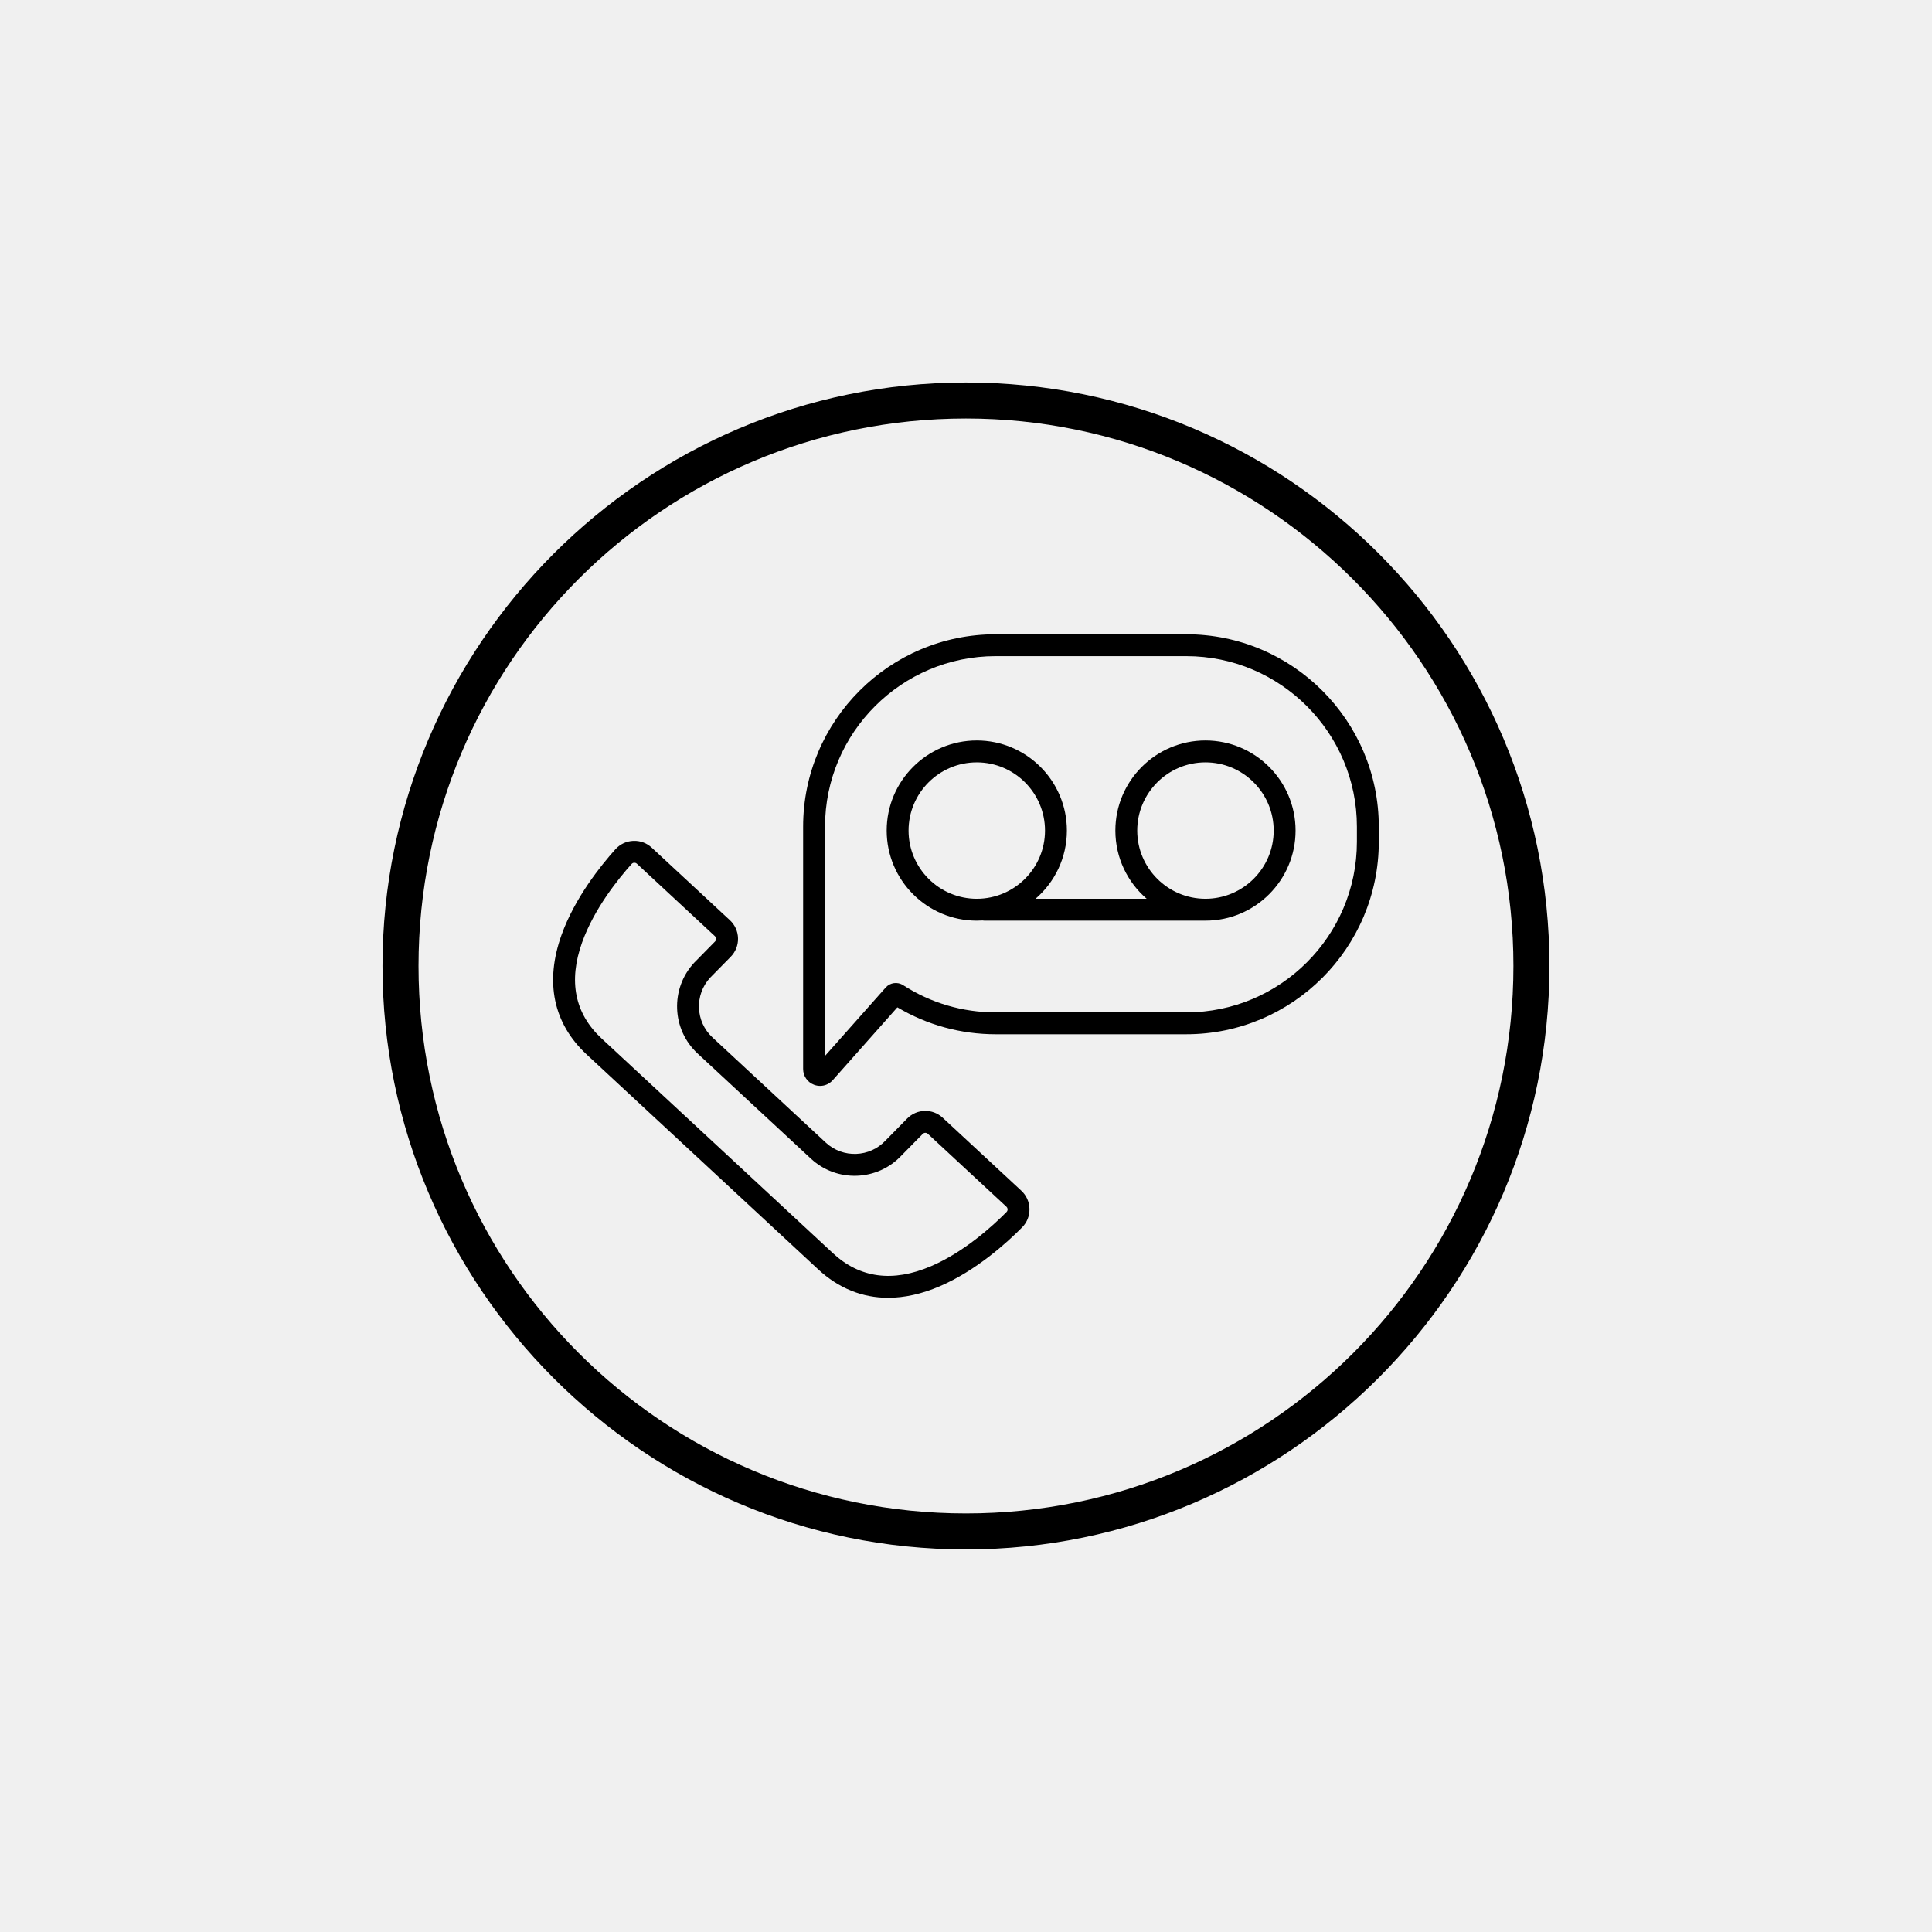
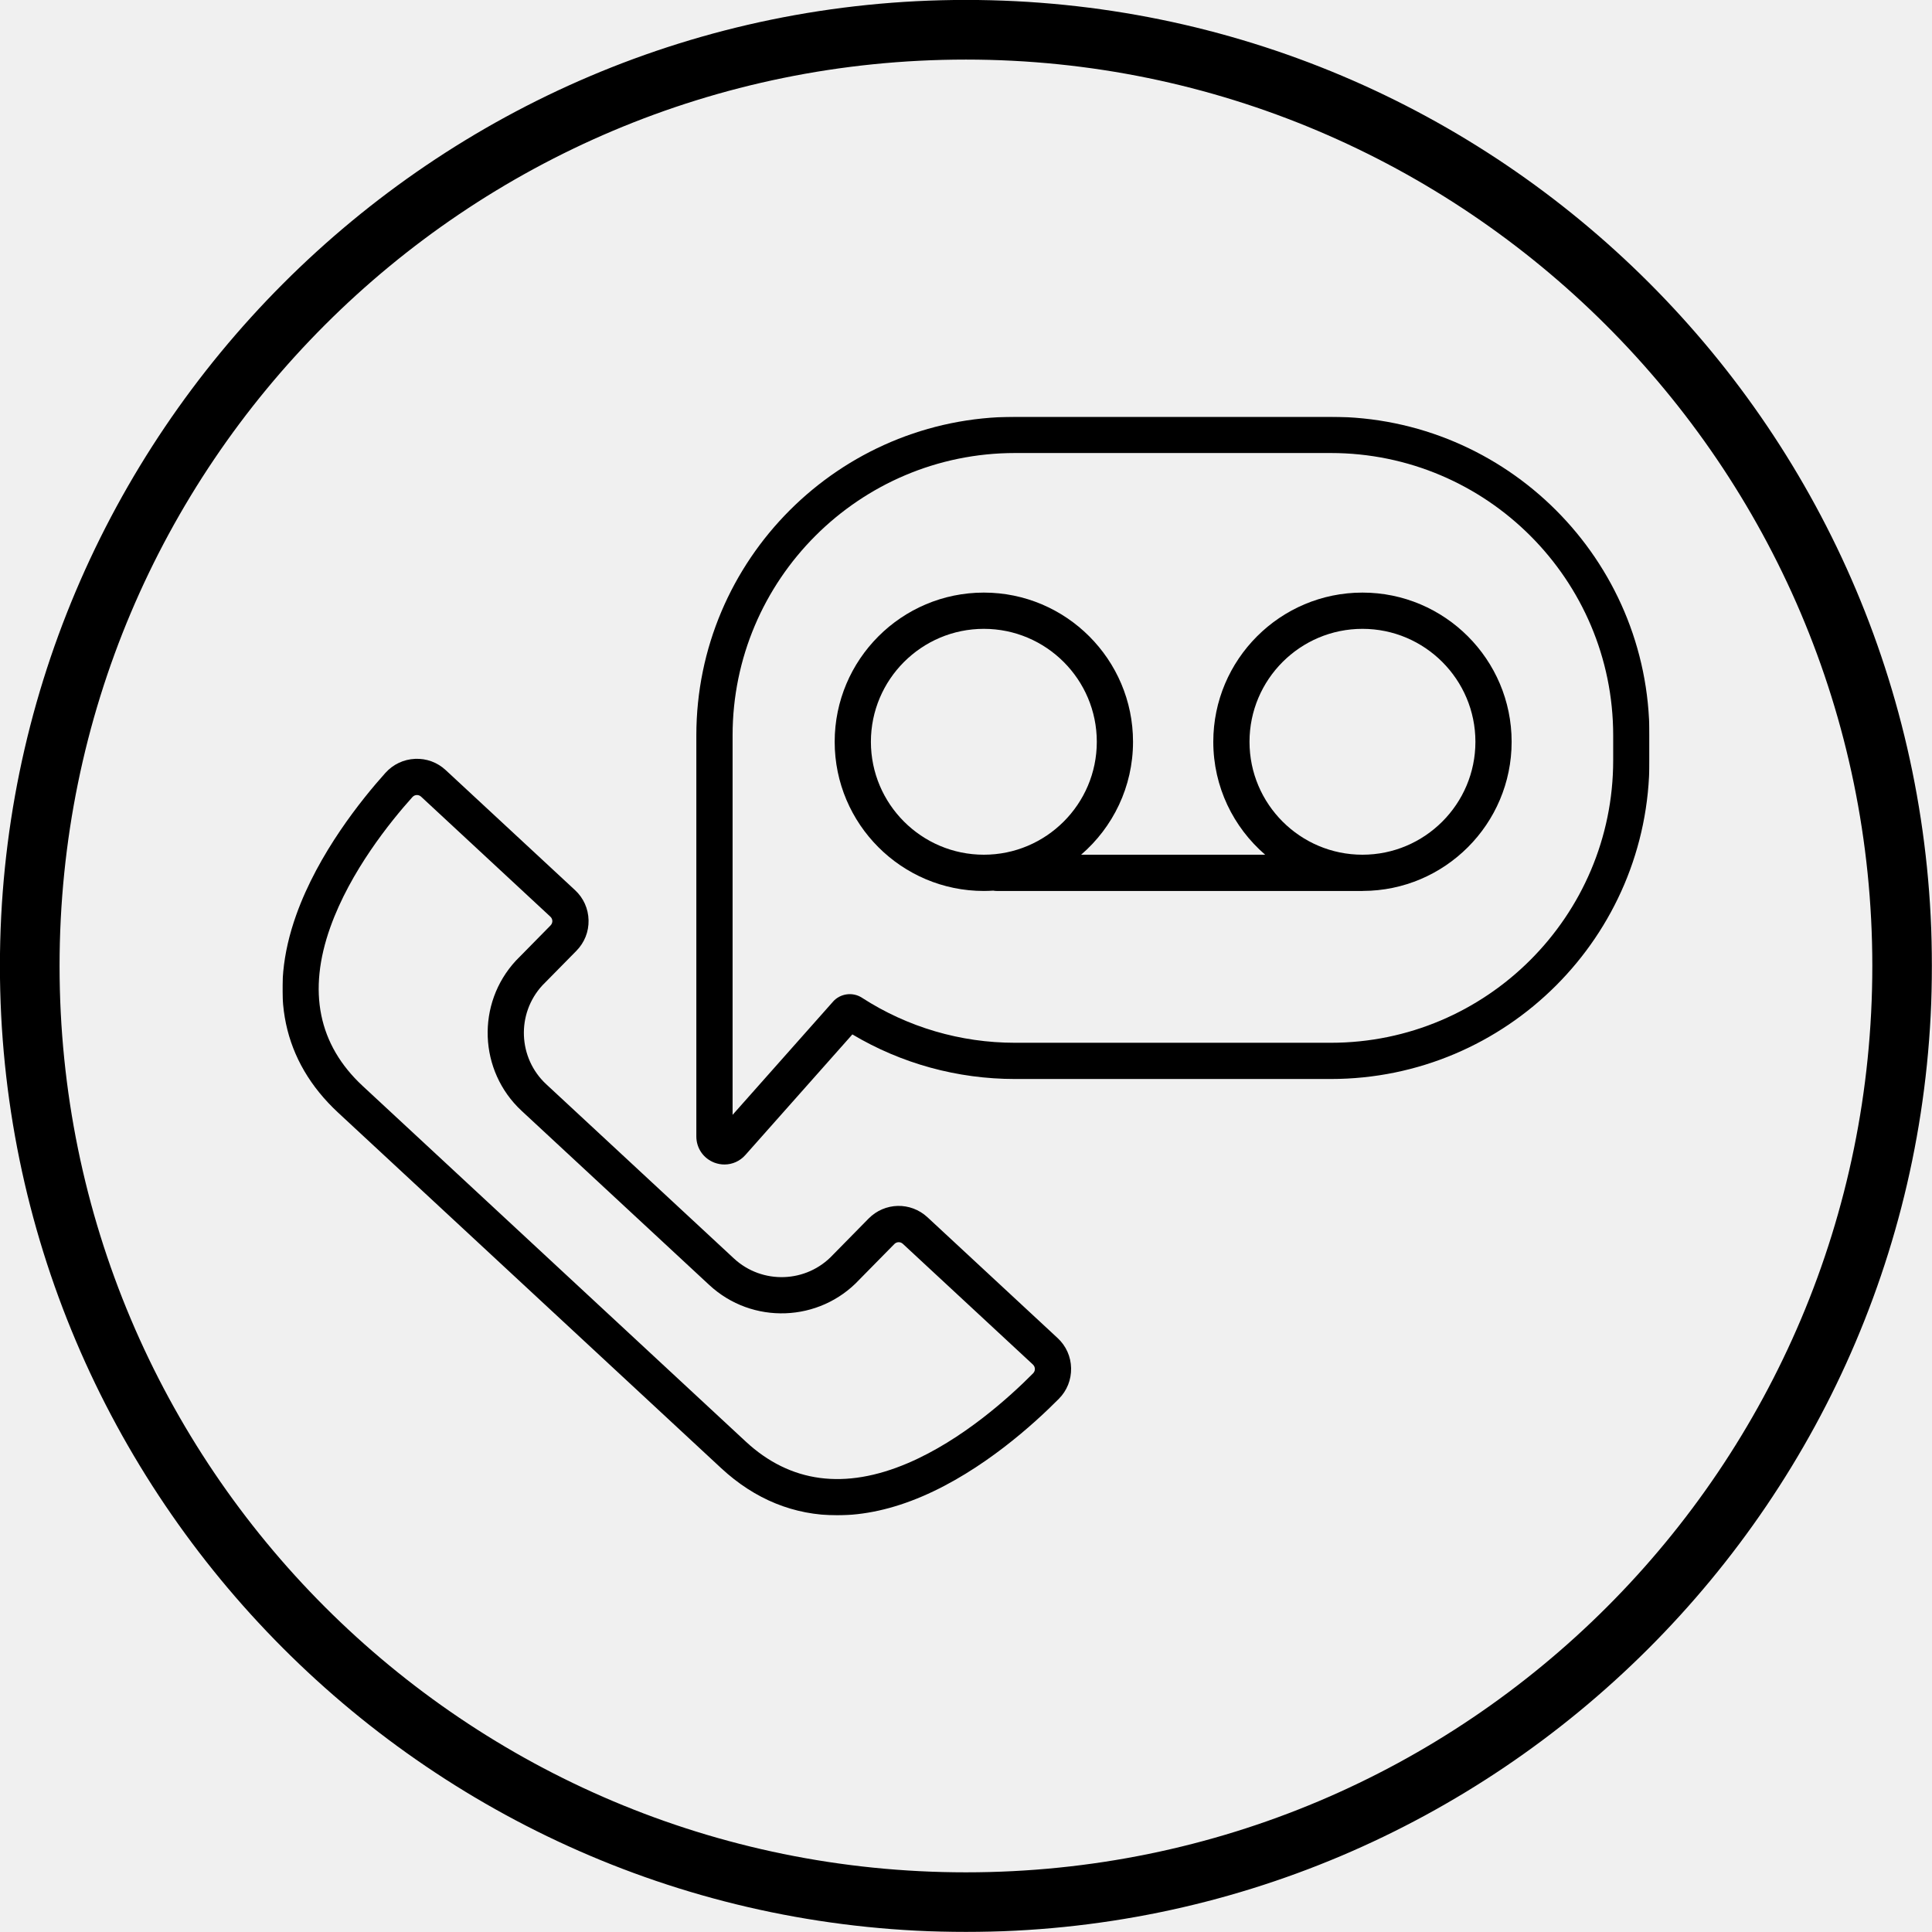
- <svg xmlns="http://www.w3.org/2000/svg" width="500" zoomAndPan="magnify" viewBox="0 0 375 375" height="500" preserveAspectRatio="xMidYMid meet" version="1.0">
+ <svg xmlns="http://www.w3.org/2000/svg" width="302" height="302" viewBox="0 0 302 302" fill="none">
+   <g clip-path="url(#clip0_1086_3720)">
+     <mask id="mask0_1086_3720" style="mask-type:luminance" maskUnits="userSpaceOnUse" x="-1" y="-1" width="303" height="303">
+       <path d="M-0.012 -0.01H301.988V301.99H-0.012V-0.01Z" fill="white" />
+     </mask>
+     <g mask="url(#mask0_1086_3720)">
+       <path d="M150.988 301.99C67.566 301.99 -0.012 233.949 -0.012 150.99C-0.012 68.037 67.566 -0.01 150.988 -0.01C234.415 -0.01 301.988 67.568 301.988 150.99C301.988 234.417 233.947 301.99 150.988 301.99ZM150.988 9.313C72.697 9.313 9.311 72.699 9.311 150.99C9.311 229.287 72.697 292.673 150.988 292.673C229.285 292.673 292.671 229.287 292.671 150.99C292.671 72.699 228.822 9.313 150.988 9.313Z" fill="black" />
+     </g>
+     <mask id="mask1_1086_3720" style="mask-type:luminance" maskUnits="userSpaceOnUse" x="44" y="118" width="124" height="119">
+       <path d="M44.152 118.381H167.605V236.865H44.152V118.381Z" fill="white" />
+     </mask>
+     <g mask="url(#mask1_1086_3720)">
+       <path d="M161.491 214.668C157.855 218.339 150.48 225.048 141.923 228.704C132.053 232.923 123.527 231.787 116.574 225.339L56.705 169.766C49.757 163.319 48.053 154.949 51.647 144.902C54.767 136.178 61.017 128.433 64.465 124.595C64.699 124.334 64.981 124.282 65.132 124.277C65.142 124.277 65.158 124.277 65.173 124.277C65.329 124.277 65.59 124.313 65.819 124.527L86.033 143.293C86.288 143.527 86.335 143.813 86.34 143.964C86.34 144.115 86.309 144.407 86.064 144.652L80.715 150.089C80.699 150.105 80.678 150.126 80.658 150.147C74.423 156.865 74.819 167.402 81.533 173.636L110.871 200.865C117.574 207.089 128.09 206.709 134.329 200.022L139.803 194.459C140.168 194.089 140.751 194.079 141.126 194.428L161.465 213.303C161.72 213.543 161.762 213.829 161.767 213.98C161.772 214.131 161.736 214.418 161.491 214.668ZM165.314 209.152L144.98 190.277C142.34 187.829 138.293 187.923 135.767 190.485L130.267 196.079C130.246 196.1 130.225 196.115 130.21 196.136C126.095 200.569 119.152 200.824 114.72 196.714L85.387 169.485C80.97 165.386 80.699 158.459 84.783 154.027L90.1 148.626C91.366 147.339 92.043 145.641 92.001 143.839C91.96 142.037 91.21 140.365 89.887 139.141L69.673 120.381C68.361 119.162 66.658 118.537 64.876 118.621C63.09 118.699 61.449 119.48 60.251 120.808C56.527 124.959 49.757 133.36 46.314 142.996C41.949 155.204 44.21 165.897 52.85 173.918L112.725 229.49C118.012 234.397 124.142 236.865 130.85 236.865C135.074 236.865 139.533 235.886 144.147 233.912C153.59 229.876 161.59 222.615 165.517 218.652C166.788 217.371 167.465 215.668 167.428 213.86C167.392 212.053 166.642 210.381 165.314 209.152Z" fill="black" />
+     </g>
+     <mask id="mask2_1086_3720" style="mask-type:luminance" maskUnits="userSpaceOnUse" x="108" y="65" width="150" height="118">
+       <path d="M108.707 65.147H257.832V182.089H108.707V65.147Z" fill="white" />
+     </mask>
+     <g mask="url(#mask2_1086_3720)">
+       <path d="M252.165 118.855C252.165 143.194 232.363 163.001 208.02 163.001H158.66C150.134 163.001 141.858 160.564 134.749 155.97C133.306 155.022 131.358 155.283 130.212 156.569C130.212 156.574 130.212 156.574 130.212 156.574L114.514 174.267V114.96C114.514 90.616 134.316 70.814 158.66 70.814H208.02C232.363 70.814 252.165 90.616 252.165 114.96V118.855ZM208.02 65.152H158.66C131.197 65.152 108.848 87.496 108.848 114.96V177.642C108.848 179.48 109.957 181.085 111.676 181.741C112.191 181.934 112.723 182.027 113.243 182.027C114.467 182.027 115.655 181.512 116.509 180.548L133.238 161.694C140.915 166.262 149.66 168.663 158.66 168.663H208.02C235.488 168.663 257.832 146.319 257.832 118.855V114.96C257.832 87.496 235.488 65.152 208.02 65.152Z" fill="black" />
+     </g>
+     <path d="M212.973 133.605C203.238 133.605 195.316 125.688 195.316 115.954C195.316 106.214 203.238 98.297 212.973 98.297C222.707 98.297 230.629 106.214 230.629 115.954C230.629 125.688 222.707 133.605 212.973 133.605ZM136.134 115.954C136.134 106.214 144.056 98.297 153.79 98.297C163.525 98.297 171.447 106.214 171.447 115.954C171.447 125.688 163.525 133.605 153.79 133.605C144.056 133.605 136.134 125.688 136.134 115.954ZM212.973 92.631C200.113 92.631 189.655 103.094 189.655 115.954C189.655 123.001 192.806 129.329 197.764 133.605H168.993C173.957 129.329 177.108 123.001 177.108 115.954C177.108 103.094 166.645 92.631 153.79 92.631C140.931 92.631 130.473 103.094 130.473 115.954C130.473 128.808 140.931 139.271 153.79 139.271C154.285 139.271 154.77 139.251 155.259 139.219C155.431 139.251 155.608 139.271 155.785 139.271H212.993C213.004 139.271 213.009 139.266 213.02 139.266C225.853 139.245 236.29 128.792 236.29 115.954C236.29 103.094 225.832 92.631 212.973 92.631Z" fill="black" />
+   </g>
  <defs>
-     <clipPath id="8a12741911">
-       <path d="M 74.242 74.242 L 300.742 74.242 L 300.742 300.742 L 74.242 300.742 Z M 74.242 74.242 " clip-rule="nonzero" />
-     </clipPath>
-     <clipPath id="45a8968435">
-       <path d="M 107.363 163.035 L 199.953 163.035 L 199.953 251.898 L 107.363 251.898 Z M 107.363 163.035 " clip-rule="nonzero" />
-     </clipPath>
-     <clipPath id="01a2e5c39d">
-       <path d="M 155.781 123.109 L 267.625 123.109 L 267.625 210.816 L 155.781 210.816 Z M 155.781 123.109 " clip-rule="nonzero" />
+     <clipPath id="clip0_1086_3720">
+       <rect width="302" height="302" fill="white" />
    </clipPath>
  </defs>
-   <g clip-path="url(#8a12741911)">
-     <path fill="#000000" d="M 187.492 300.742 C 124.926 300.742 74.242 249.711 74.242 187.492 C 74.242 125.277 124.926 74.242 187.492 74.242 C 250.062 74.242 300.742 124.926 300.742 187.492 C 300.742 250.062 249.711 300.742 187.492 300.742 Z M 187.492 81.234 C 128.773 81.234 81.234 128.773 81.234 187.492 C 81.234 246.215 128.773 293.754 187.492 293.754 C 246.215 293.754 293.754 246.215 293.754 187.492 C 293.754 128.773 245.867 81.234 187.492 81.234 Z M 187.492 81.234 " fill-opacity="1" fill-rule="nonzero" />
-   </g>
-   <g clip-path="url(#45a8968435)">
-     <path fill="#000000" d="M 195.367 235.25 C 192.641 238.004 187.109 243.035 180.691 245.777 C 173.289 248.941 166.895 248.09 161.68 243.254 L 116.777 201.574 C 111.566 196.738 110.289 190.461 112.984 182.926 C 115.324 176.383 120.012 170.574 122.598 167.695 C 122.773 167.5 122.984 167.461 123.098 167.457 C 123.105 167.457 123.117 167.457 123.129 167.457 C 123.246 167.457 123.441 167.484 123.613 167.645 L 138.773 181.719 C 138.965 181.895 139 182.109 139.004 182.223 C 139.004 182.336 138.98 182.555 138.797 182.738 L 134.785 186.816 C 134.773 186.828 134.758 186.844 134.742 186.859 C 130.066 191.898 130.363 199.801 135.398 204.477 L 157.402 224.898 C 162.43 229.566 170.316 229.281 174.996 224.266 L 179.102 220.094 C 179.375 219.816 179.812 219.809 180.094 220.07 L 195.348 234.227 C 195.539 234.406 195.57 234.621 195.574 234.734 C 195.578 234.848 195.551 235.062 195.367 235.25 Z M 198.234 231.113 L 182.984 216.957 C 181.004 215.121 177.969 215.191 176.074 217.113 L 171.949 221.309 C 171.934 221.324 171.918 221.336 171.906 221.352 C 168.82 224.676 163.613 224.867 160.289 221.785 L 138.289 201.363 C 134.977 198.289 134.773 193.094 137.836 189.77 L 141.824 185.719 C 142.773 184.754 143.281 183.48 143.25 182.129 C 143.219 180.777 142.656 179.523 141.664 178.605 L 126.504 164.535 C 125.52 163.621 124.242 163.152 122.906 163.215 C 121.566 163.273 120.336 163.859 119.438 164.855 C 116.645 167.969 111.566 174.27 108.984 181.496 C 105.711 190.652 107.406 198.672 113.887 204.688 L 158.793 246.367 C 162.758 250.047 167.355 251.898 172.387 251.898 C 175.555 251.898 178.898 251.164 182.359 249.684 C 189.441 246.656 195.441 241.211 198.387 238.238 C 199.34 237.277 199.848 236 199.82 234.645 C 199.793 233.289 199.23 232.035 198.234 231.113 " fill-opacity="1" fill-rule="nonzero" />
-   </g>
-   <g clip-path="url(#01a2e5c39d)">
-     <path fill="#000000" d="M 263.375 163.391 C 263.375 181.645 248.523 196.5 230.266 196.5 L 193.246 196.5 C 186.852 196.5 180.645 194.672 175.312 191.227 C 174.23 190.516 172.77 190.711 171.91 191.676 C 171.91 191.68 171.91 191.68 171.91 191.68 L 160.137 204.949 L 160.137 160.469 C 160.137 142.211 174.988 127.359 193.246 127.359 L 230.266 127.359 C 248.523 127.359 263.375 142.211 263.375 160.469 Z M 230.266 123.113 L 193.246 123.113 C 172.648 123.113 155.887 139.871 155.887 160.469 L 155.887 207.48 C 155.887 208.859 156.719 210.062 158.008 210.555 C 158.395 210.699 158.793 210.77 159.184 210.77 C 160.102 210.77 160.992 210.383 161.633 209.66 L 174.18 195.52 C 179.938 198.945 186.496 200.746 193.246 200.746 L 230.266 200.746 C 250.867 200.746 267.625 183.988 267.625 163.391 L 267.625 160.469 C 267.625 139.871 250.867 123.113 230.266 123.113 " fill-opacity="1" fill-rule="nonzero" />
-   </g>
-   <path fill="#000000" d="M 233.98 174.453 C 226.68 174.453 220.738 168.516 220.738 161.215 C 220.738 153.91 226.68 147.973 233.98 147.973 C 241.281 147.973 247.223 153.91 247.223 161.215 C 247.223 168.516 241.281 174.453 233.98 174.453 Z M 176.352 161.215 C 176.352 153.91 182.293 147.973 189.594 147.973 C 196.895 147.973 202.836 153.91 202.836 161.215 C 202.836 168.516 196.895 174.453 189.594 174.453 C 182.293 174.453 176.352 168.516 176.352 161.215 Z M 233.98 143.723 C 224.336 143.723 216.492 151.57 216.492 161.215 C 216.492 166.5 218.855 171.246 222.574 174.453 L 200.996 174.453 C 204.719 171.246 207.082 166.5 207.082 161.215 C 207.082 151.57 199.234 143.723 189.594 143.723 C 179.949 143.723 172.105 151.57 172.105 161.215 C 172.105 170.855 179.949 178.703 189.594 178.703 C 189.965 178.703 190.328 178.688 190.695 178.664 C 190.824 178.688 190.957 178.703 191.09 178.703 L 233.996 178.703 C 234.004 178.703 234.008 178.699 234.016 178.699 C 243.641 178.684 251.469 170.844 251.469 161.215 C 251.469 151.57 243.625 143.723 233.98 143.723 " fill-opacity="1" fill-rule="nonzero" />
</svg>
